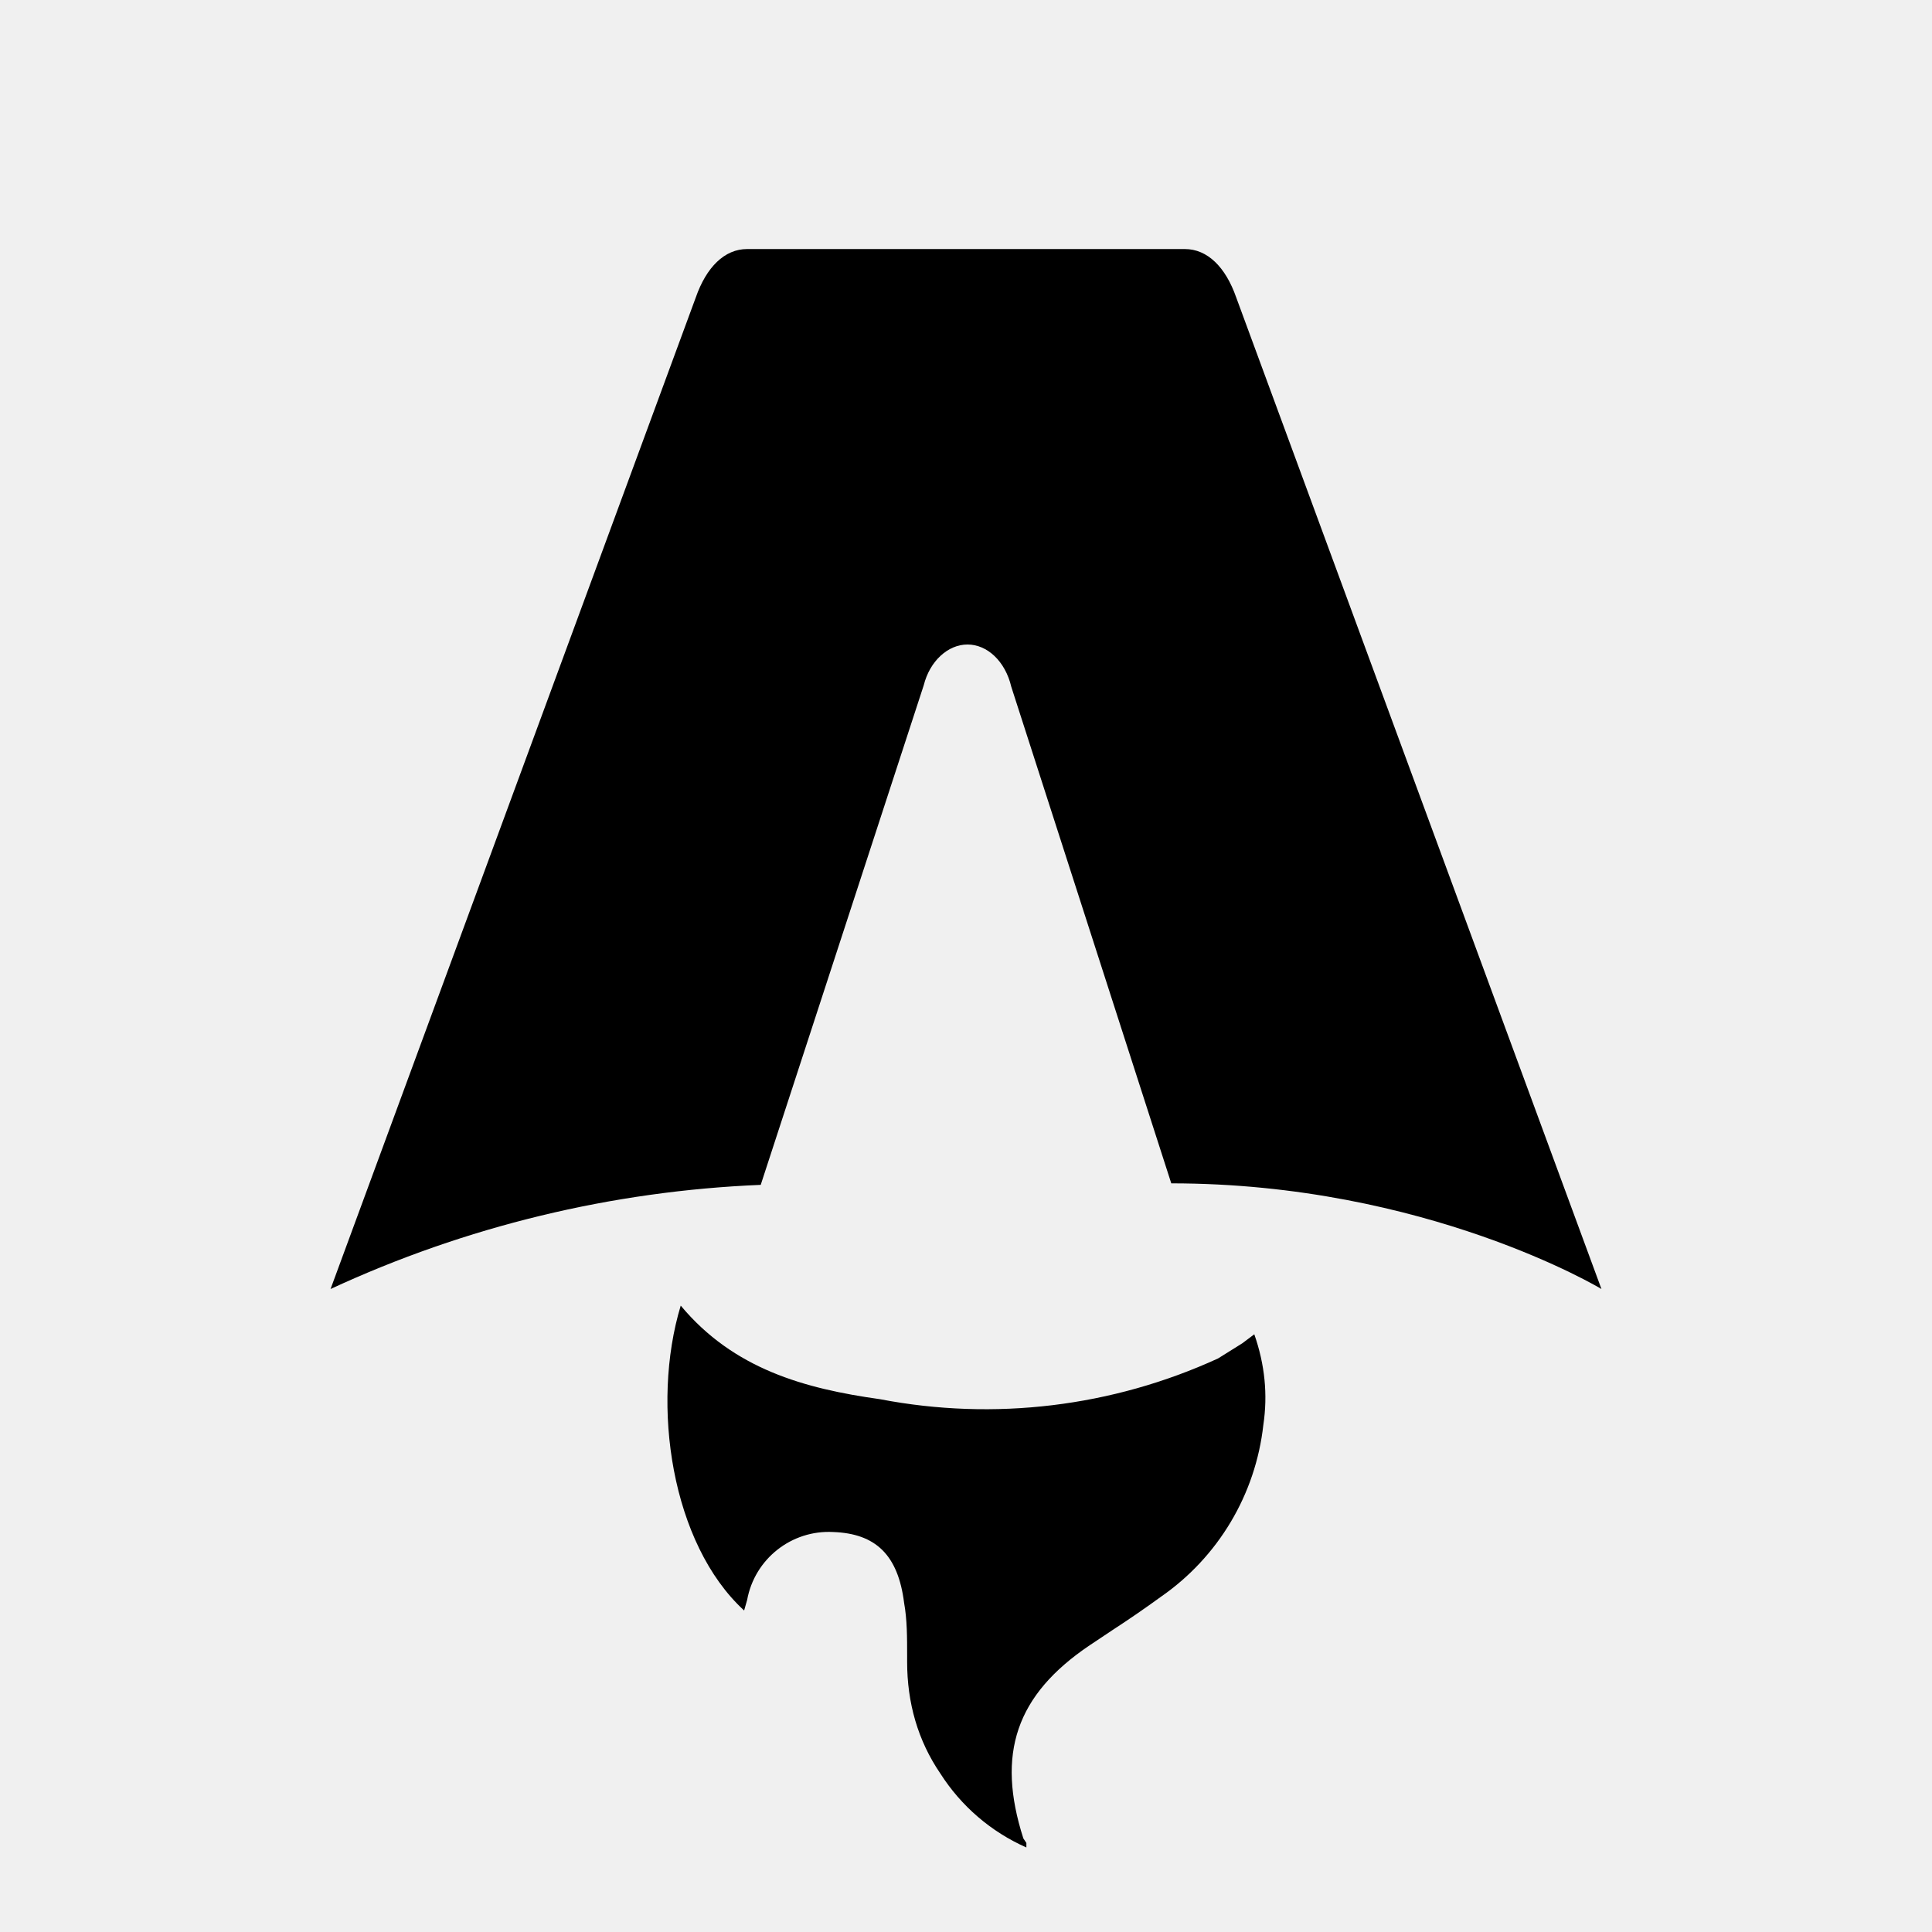
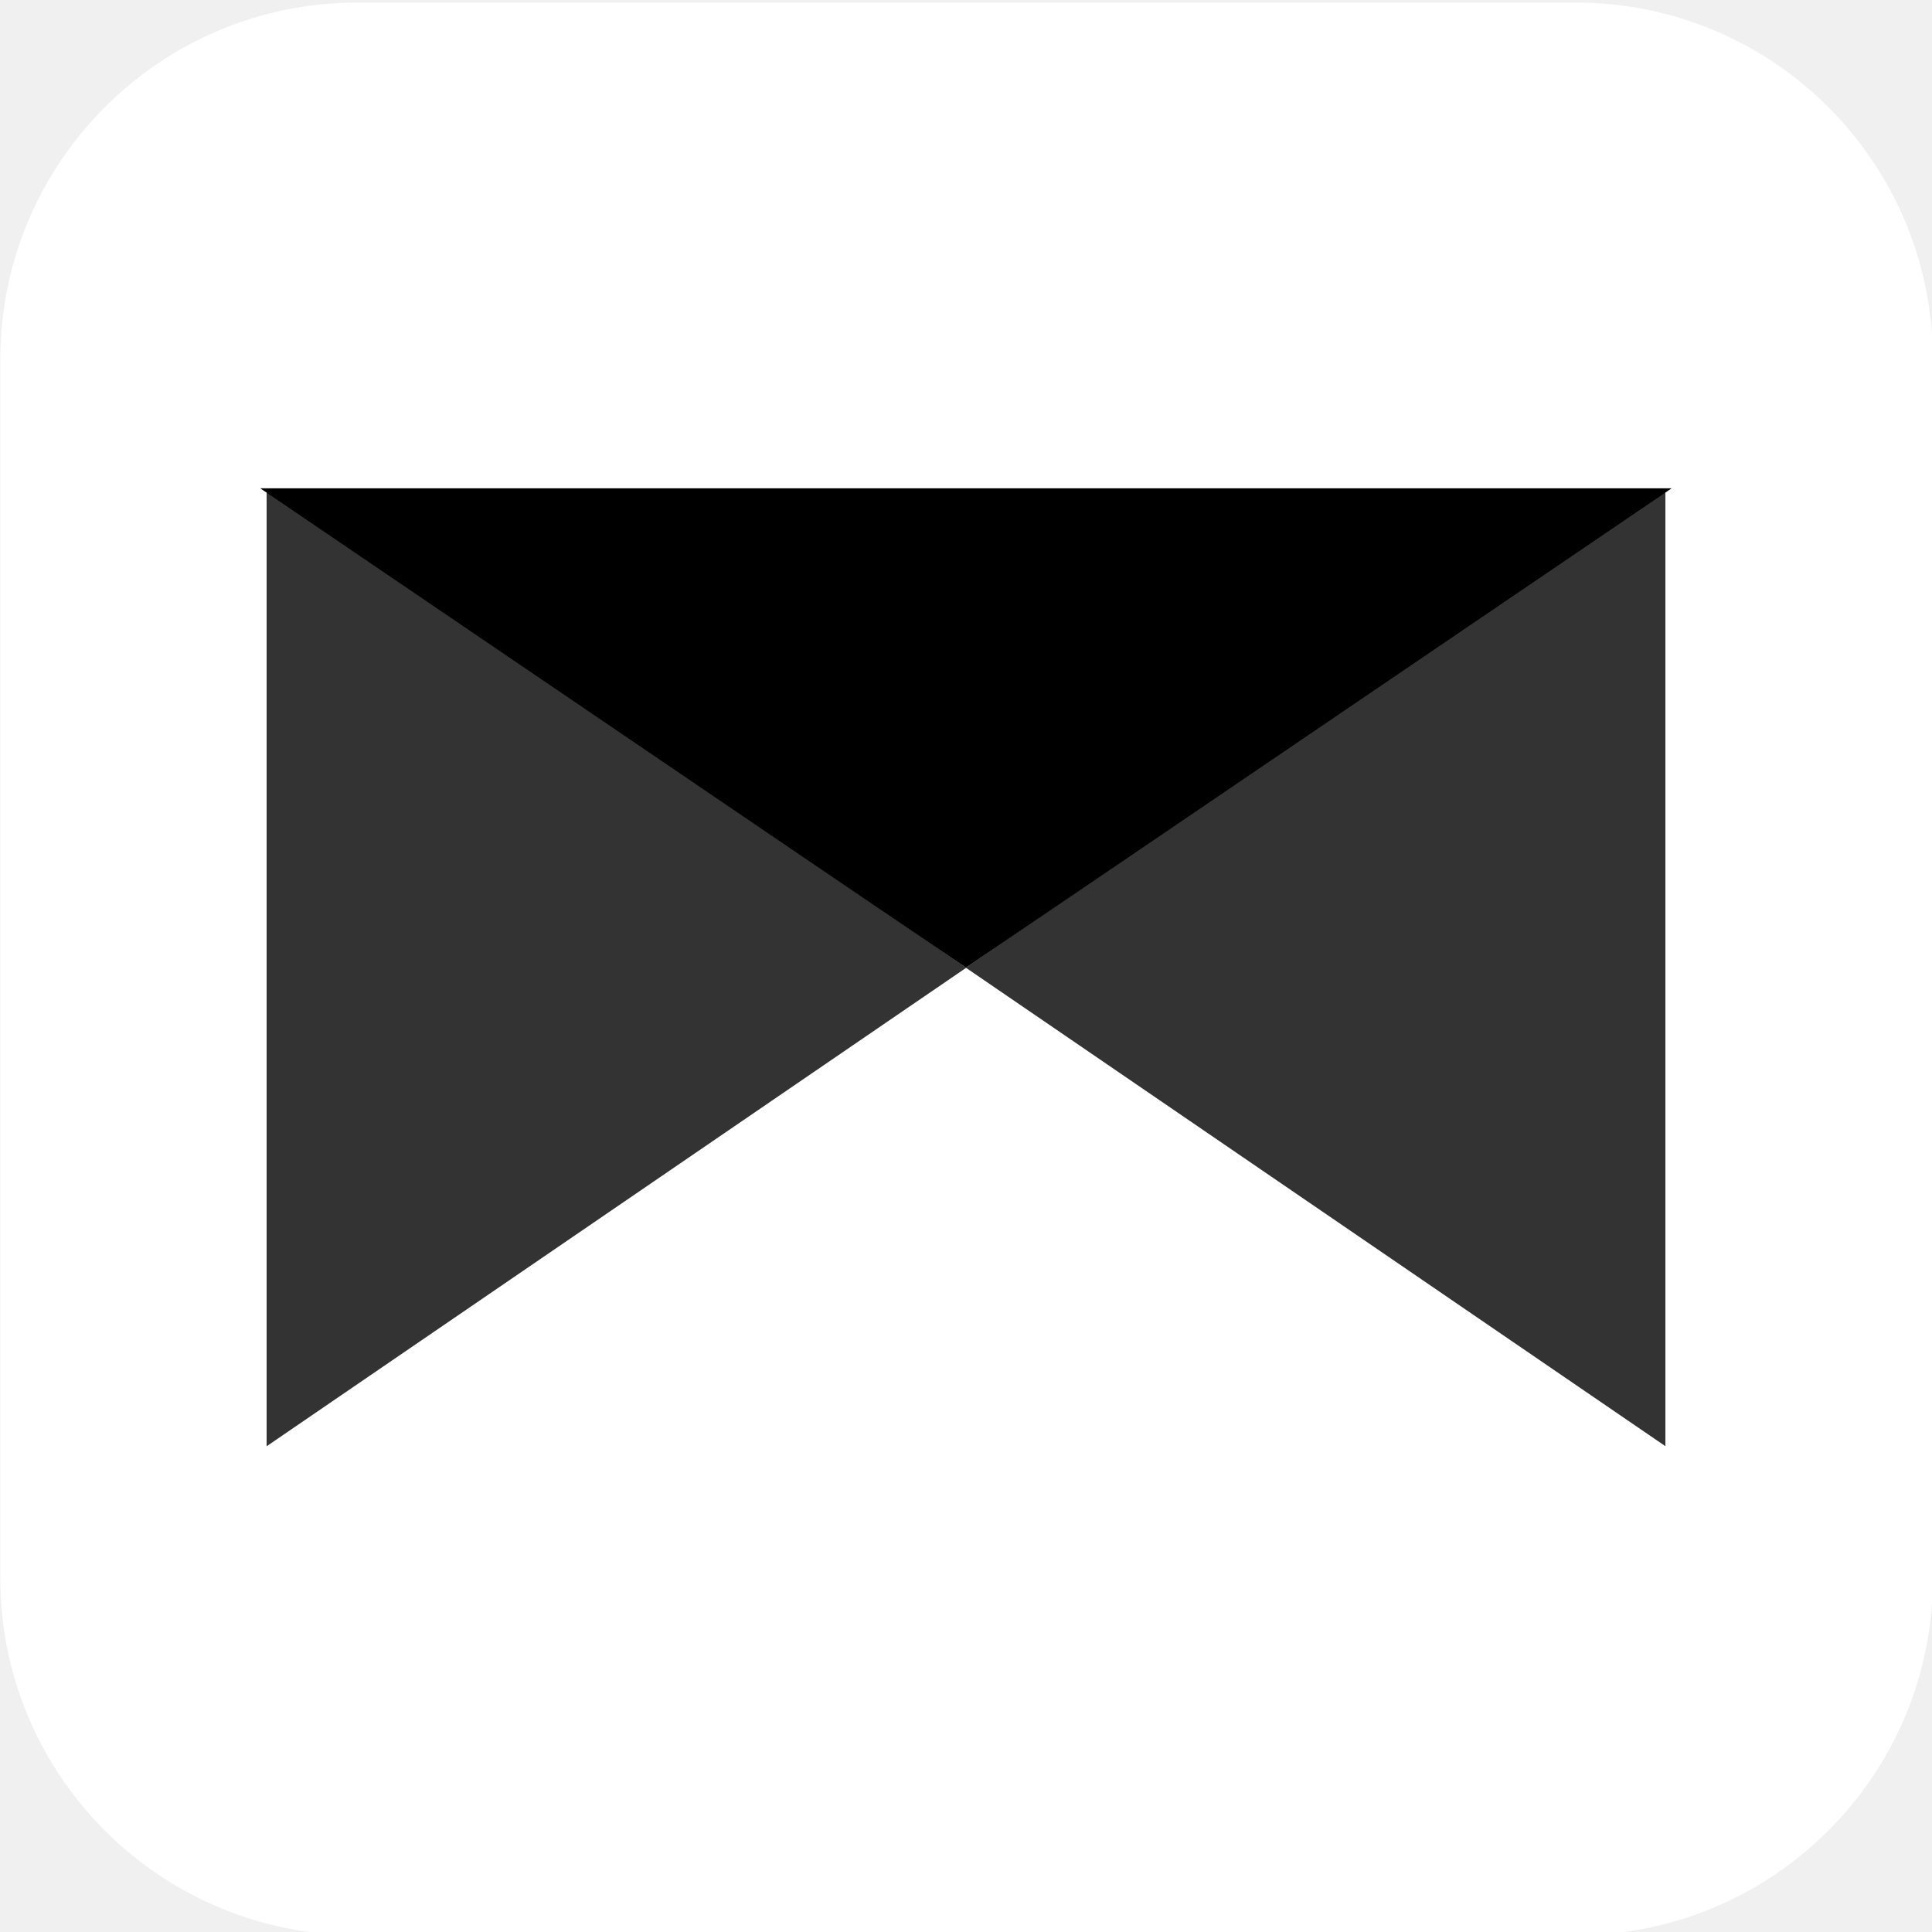
- <svg xmlns="http://www.w3.org/2000/svg" fill="none" viewBox="0 0 128 128">
-   <path d="M50.4 78.5a75.1 75.1 0 0 0-28.5 6.9l24.2-65.7c.7-2 1.9-3.2 3.4-3.2h29c1.5 0 2.7 1.2 3.4 3.2l24.2 65.7s-11.6-7-28.5-7L67 45.5c-.4-1.7-1.6-2.8-2.9-2.8-1.3 0-2.5 1.1-2.9 2.7L50.4 78.5Zm-1.1 28.2Zm-4.2-20.2c-2 6.6-.6 15.8 4.2 20.2a17.5 17.5 0 0 1 .2-.7 5.5 5.5 0 0 1 5.7-4.5c2.8.1 4.3 1.5 4.7 4.7.2 1.1.2 2.3.2 3.5v.4c0 2.7.7 5.2 2.2 7.4a13 13 0 0 0 5.7 4.9v-.3l-.2-.3c-1.8-5.6-.5-9.5 4.4-12.8l1.5-1a73 73 0 0 0 3.2-2.2 16 16 0 0 0 6.8-11.4c.3-2 .1-4-.6-6l-.8.6-1.6 1a37 37 0 0 1-22.4 2.7c-5-.7-9.7-2-13.2-6.2Z" />
-   <style>
-         path { fill: #000; }
-         @media (prefers-color-scheme: dark) {
-             path { fill: #FFF; }
-         }
-     </style>
+ <svg xmlns="http://www.w3.org/2000/svg" width="48" height="48" viewBox="0 0 12.7 12.7" version="1.1" id="svg1">
+   <defs id="defs1" />
+   <g id="layer1" transform="matrix(0.2647355,0,0,0.2647355,-0.00352667,0.00931536)">
+     <rect style="fill:#ffffff;fill-opacity:1;stroke-width:0.465;stroke-dasharray:none;paint-order:normal" id="rect3" width="47.987" height="47.987" x="0.021" y="0.029" ry="8.864" />
+     <path style="opacity:0.999;fill:#000000;fill-opacity:1;stroke:#2b2b2b;stroke-width:0;stroke-dasharray:none;stroke-opacity:1;paint-order:normal" id="path16" d="m 21.656,24.459 -15.984,0 7.992,-13.843 z" transform="matrix(2.192564,0,0,-0.8598267,-5.961219,33.1202)" />
+     <path style="opacity:0.8;fill:#000000;fill-opacity:1;stroke:#2b2b2b;stroke-width:0;stroke-dasharray:none;stroke-opacity:1;paint-order:normal" id="path16-9" d="m 21.656,24.459 -15.984,0 7.992,-13.843 z" transform="matrix(0,-1.486644,1.254846,0,10.67338,44.30624)" />
+     <path style="opacity:0.8;fill:#000000;fill-opacity:1;stroke:#2b2b2b;stroke-width:0;stroke-dasharray:none;stroke-opacity:1;paint-order:normal" id="path16-9-3" d="m 21.656,24.459 -15.984,0 7.992,-13.843 z" transform="matrix(0,-1.486644,-1.254846,0,37.32584,44.30821)" />
+   </g>
</svg>
